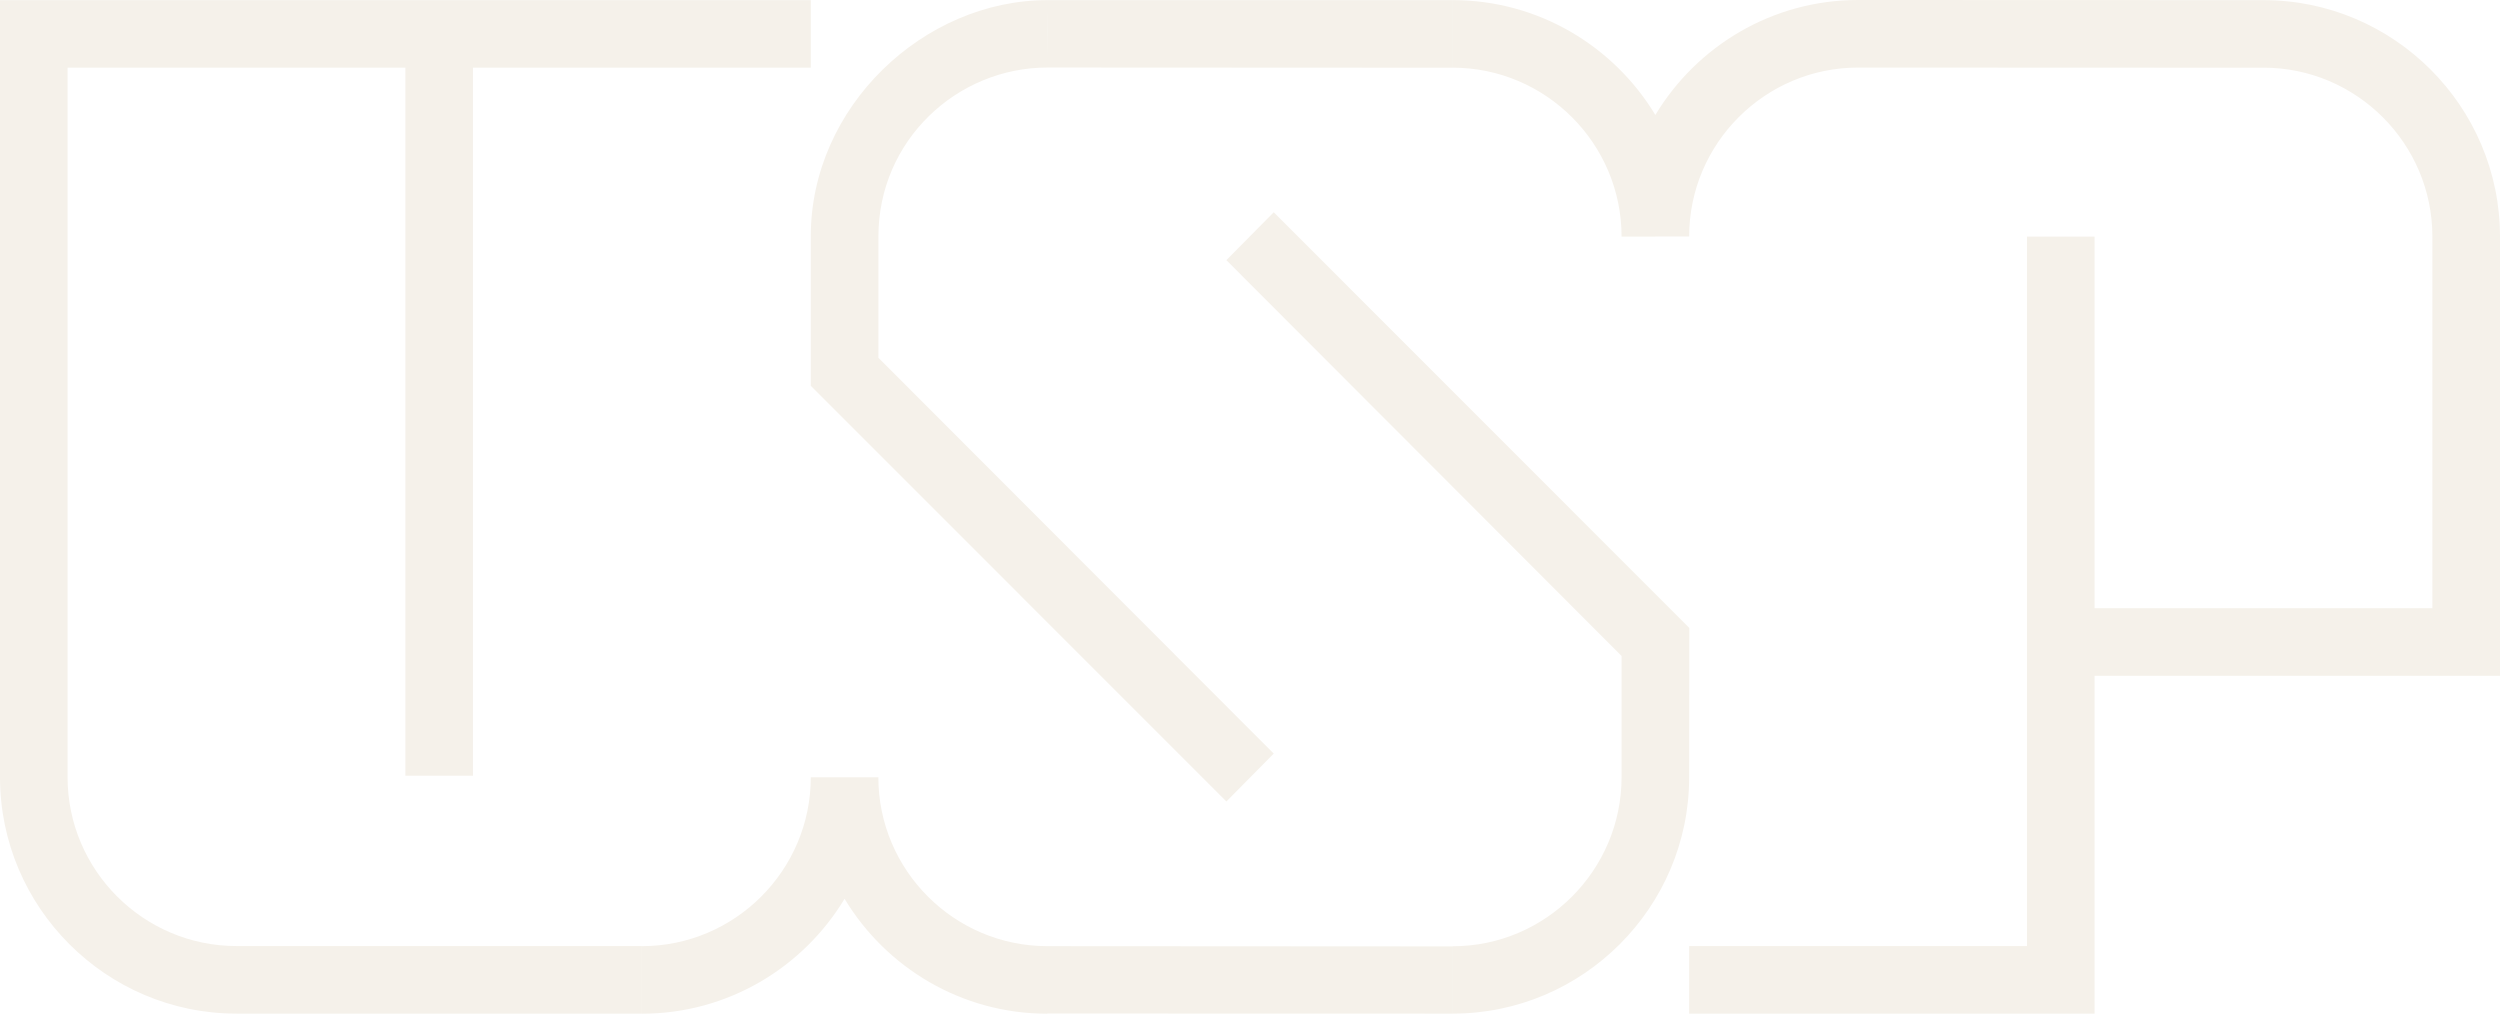
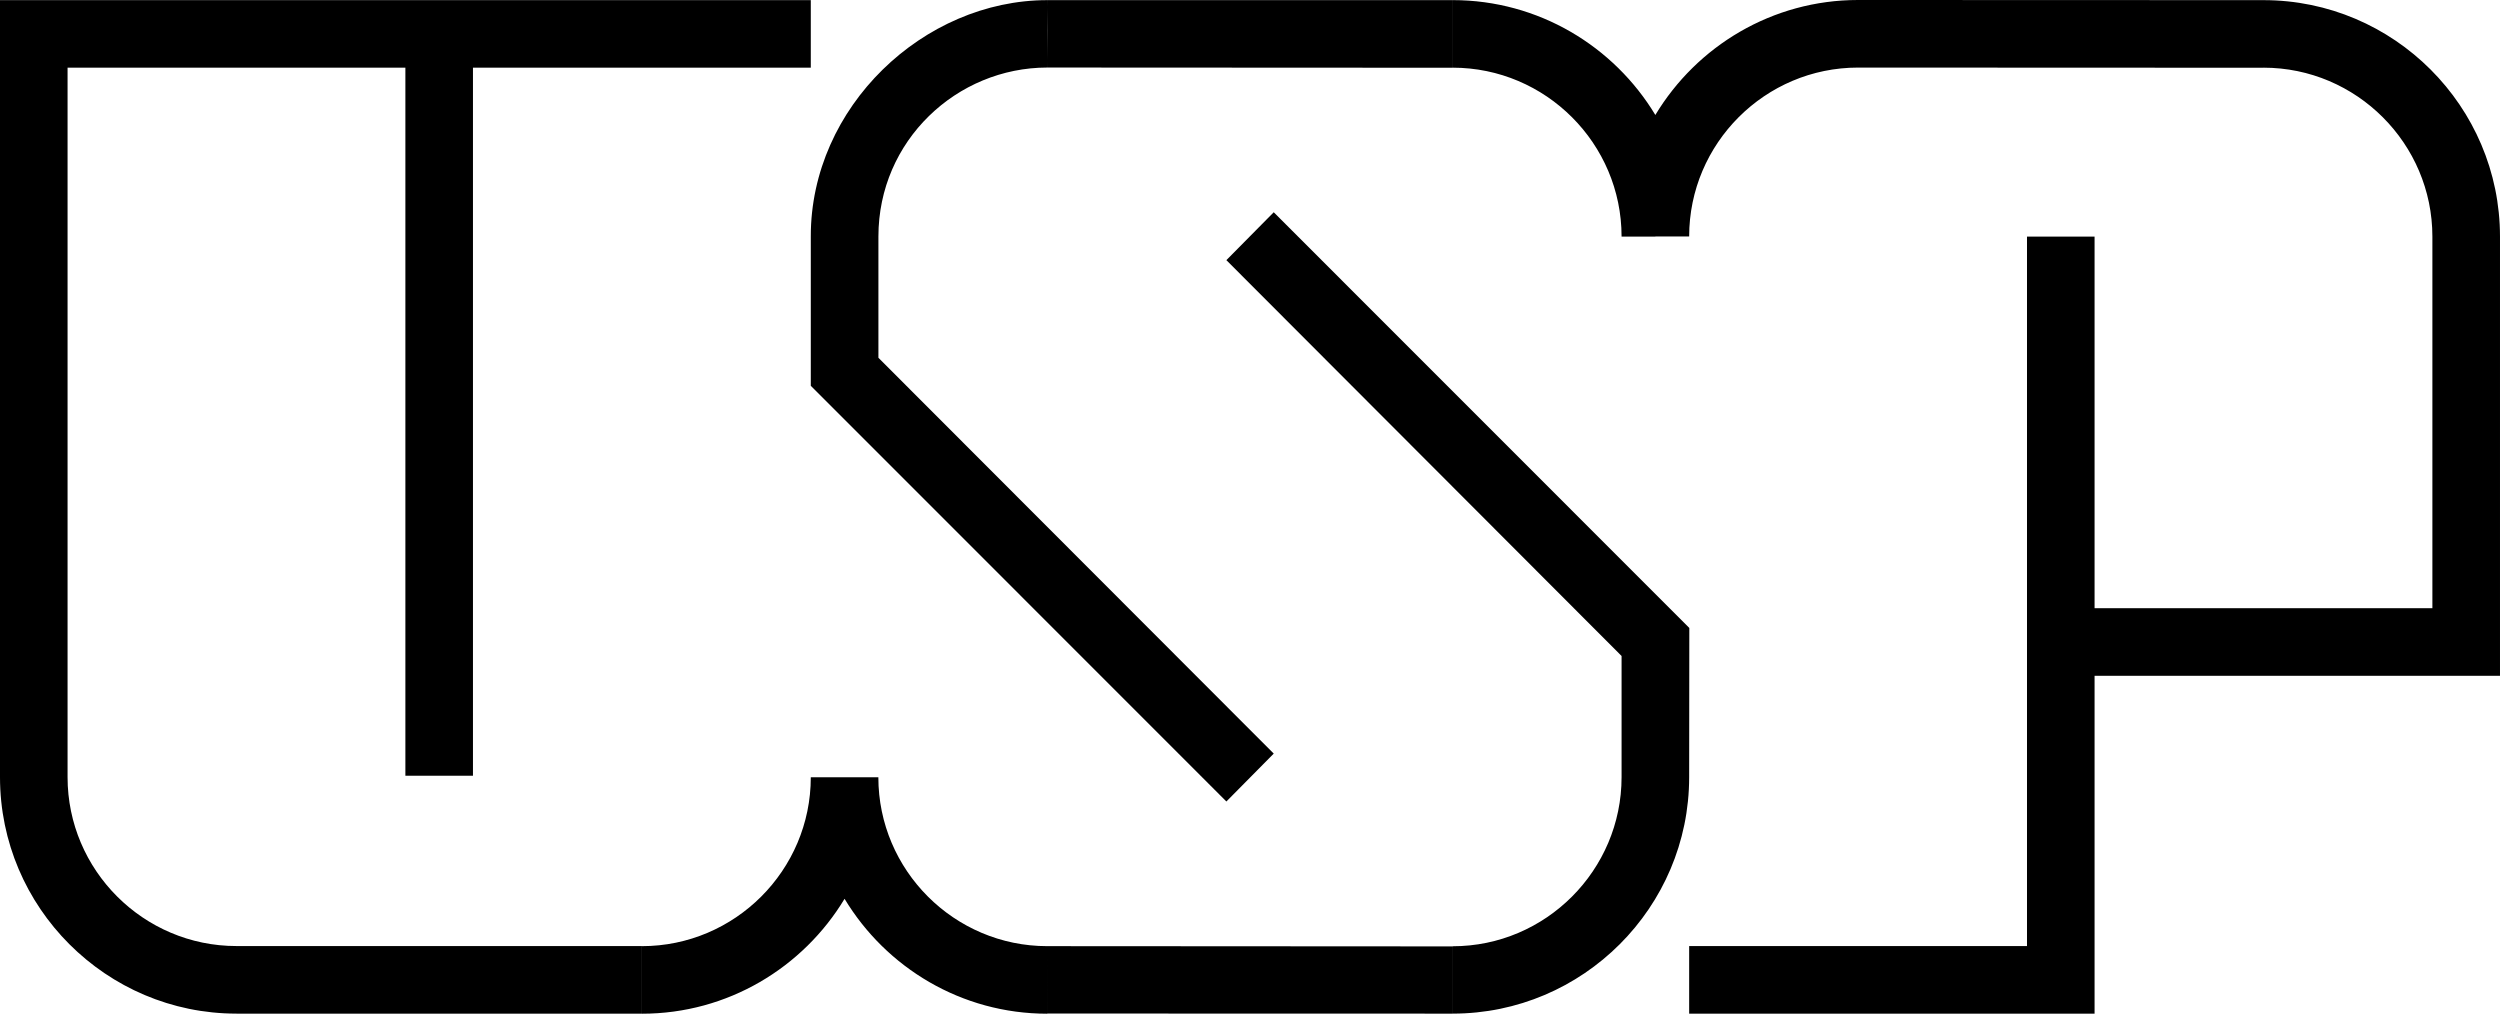
<svg xmlns="http://www.w3.org/2000/svg" viewBox="0 0 984.76 399.307" height="399.307" width="984.76" xml:space="preserve" id="svg2" version="1.1">
  <defs id="defs6">
    <clipPath id="clipPath20" clipPathUnits="userSpaceOnUse">
      <path id="path18" d="M 0,2994.81 V 0 h 7385.68 v 2994.81 z" />
    </clipPath>
  </defs>
  <g transform="matrix(1.333333,0,0,-1.333333,0,399.3067)" id="g10">
    <g transform="scale(0.1)" id="g12">
      <g id="g14">
        <g clip-path="url(#clipPath20)" id="g16">
-           <path id="path22" style="fill:#f5f1ea;fill-opacity:1;fill-rule:evenodd;stroke:none" d="m 2395.31,698.602 c 0,-274.832 -224.18,-499 -499,-499 V 0 c 253.58,0 476.36,136.34 598.79,339.488 v 359.114 z m 199.59,0 c 0,-274.832 224.2,-499 499.08,-499 V 0 C 2840.27,0 2617.56,136.34 2495.1,339.488 v 359.114 h 99.8 z M 4990.27,2296.18 c 0,274.85 224.13,498.99 499.01,498.99 v 199.64 c -253.65,0 -476.46,-136.38 -598.82,-339.5 v -359.13 h 99.81 z m -199.68,-0.32 h 99.87 v 359.09 c -122.39,203.15 -345.24,339.5 -598.91,339.5 v -199.58 c 274.94,0 499.04,-224.2 499.04,-499.01 z m 0,-1597.008 c 0,-274.782 -224.1,-499.563 -499.04,-499.563 V 0.27 c 384.84,0 698.72,313.89 698.72,698.582 H 4790.59 Z M 7185.95,2295.79 h 199.73 c 0,384.79 -313.87,698.6 -698.75,698.6 v -199.52 c 274.79,0 499.02,-224.2 499.02,-499.08 z M 199.609,698.852 H 0 C 0,314.16 313.824,0.27 698.629,0.27 V 199.898 c -274.875,0 -499.02,224.172 -499.02,498.954 z M 3094.12,2994.39 c -365.71,0 -699.43,-315.41 -698.81,-698.35 h 199.77 c 0,283.7 231.8,499.13 499.02,499.23 -0.67,95 -0.59,126.58 0.02,199.12 z M 4990.27,199.84 V 0.09 H 6187.95 V 998.371 H 7385.68 V 2295.79 H 7185.95 V 1198 h -998 V 2295.79 H 5988.31 V 199.898 l -998.04,-0.058 z m 499.01,2794.97 1197.65,-0.42 v -199.73 l -1197.65,0.51 z m -498.55,-1855.17 -0.46,-440.788 h -199.68 v 357.998 l -1167.54,1169.4 139.93,141.49 1227.75,-1228.1 z m -2595.42,715.39 1227.74,-1228.069 139.93,141.5 -1167.9,1169.369 v 358.21 H 2395.31 Z M 0,2994.39 H 2395.31 V 2794.87 H 1397.27 V 703.102 H 1197.62 V 2794.87 H 199.609 V 698.852 H 0 Z M 698.629,199.898 H 1896.49 V 0.09 H 698.629 Z m 2395.381,2794.442 1197.68,0.05 v -199.73 l -1197.68,0.61 z m -0.03,-2794.738 1197.71,-0.723 V 0.219 l -1197.68,0.312 -0.03,199.071 v 0" />
+           <path id="path22" style="fill:#000000;fill-opacity:1;fill-rule:evenodd;stroke:none" d="m 2395.31,698.602 c 0,-274.832 -224.18,-499 -499,-499 V 0 c 253.58,0 476.36,136.34 598.79,339.488 v 359.114 z m 199.59,0 c 0,-274.832 224.2,-499 499.08,-499 V 0 C 2840.27,0 2617.56,136.34 2495.1,339.488 v 359.114 h 99.8 z M 4990.27,2296.18 c 0,274.85 224.13,498.99 499.01,498.99 v 199.64 c -253.65,0 -476.46,-136.38 -598.82,-339.5 v -359.13 h 99.81 z m -199.68,-0.32 h 99.87 v 359.09 c -122.39,203.15 -345.24,339.5 -598.91,339.5 v -199.58 c 274.94,0 499.04,-224.2 499.04,-499.01 z m 0,-1597.008 c 0,-274.782 -224.1,-499.563 -499.04,-499.563 V 0.27 c 384.84,0 698.72,313.89 698.72,698.582 H 4790.59 Z M 7185.95,2295.79 h 199.73 c 0,384.79 -313.87,698.6 -698.75,698.6 v -199.52 c 274.79,0 499.02,-224.2 499.02,-499.08 z M 199.609,698.852 H 0 C 0,314.16 313.824,0.27 698.629,0.27 V 199.898 c -274.875,0 -499.02,224.172 -499.02,498.954 z M 3094.12,2994.39 c -365.71,0 -699.43,-315.41 -698.81,-698.35 h 199.77 c 0,283.7 231.8,499.13 499.02,499.23 -0.67,95 -0.59,126.58 0.02,199.12 z M 4990.27,199.84 V 0.09 H 6187.95 V 998.371 H 7385.68 V 2295.79 H 7185.95 V 1198 h -998 V 2295.79 H 5988.31 V 199.898 l -998.04,-0.058 z m 499.01,2794.97 1197.65,-0.42 v -199.73 l -1197.65,0.51 z m -498.55,-1855.17 -0.46,-440.788 h -199.68 v 357.998 l -1167.54,1169.4 139.93,141.49 1227.75,-1228.1 z m -2595.42,715.39 1227.74,-1228.069 139.93,141.5 -1167.9,1169.369 v 358.21 H 2395.31 Z M 0,2994.39 H 2395.31 V 2794.87 H 1397.27 V 703.102 H 1197.62 V 2794.87 H 199.609 V 698.852 H 0 Z M 698.629,199.898 H 1896.49 V 0.09 H 698.629 Z m 2395.381,2794.442 1197.68,0.05 v -199.73 l -1197.68,0.61 z m -0.03,-2794.738 1197.71,-0.723 V 0.219 l -1197.68,0.312 -0.03,199.071 v 0" />
        </g>
      </g>
    </g>
  </g>
</svg>
